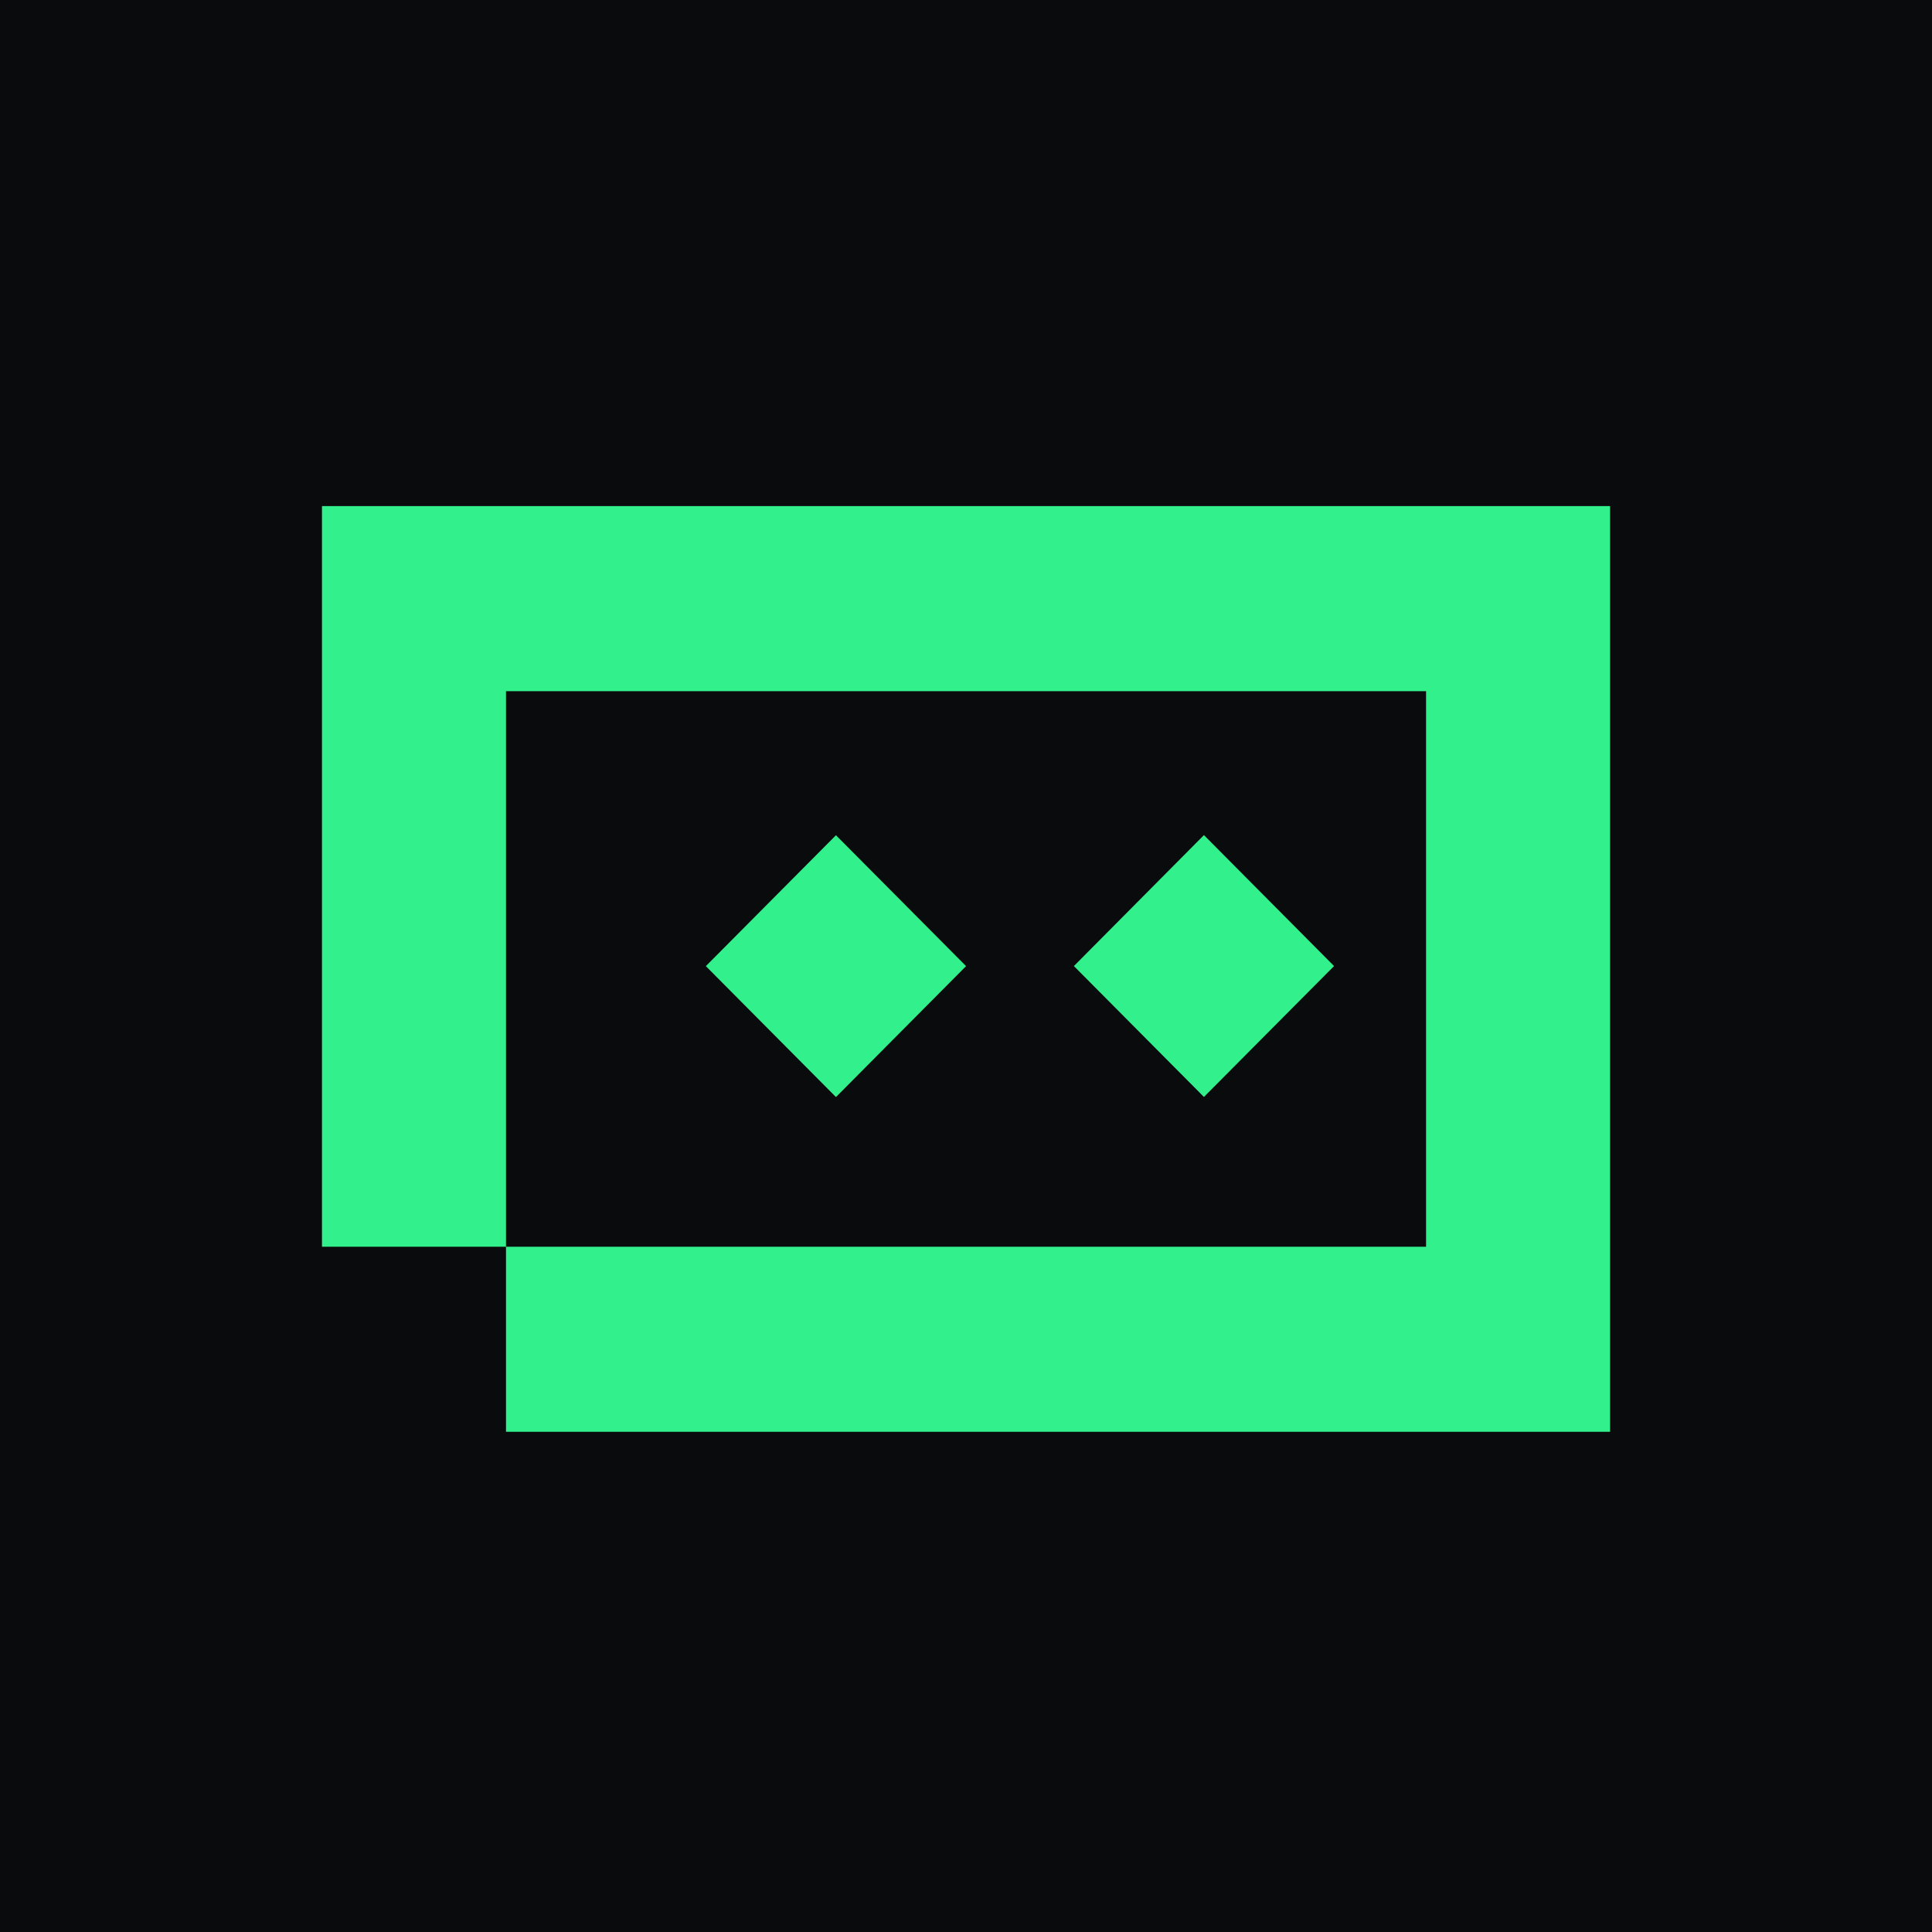
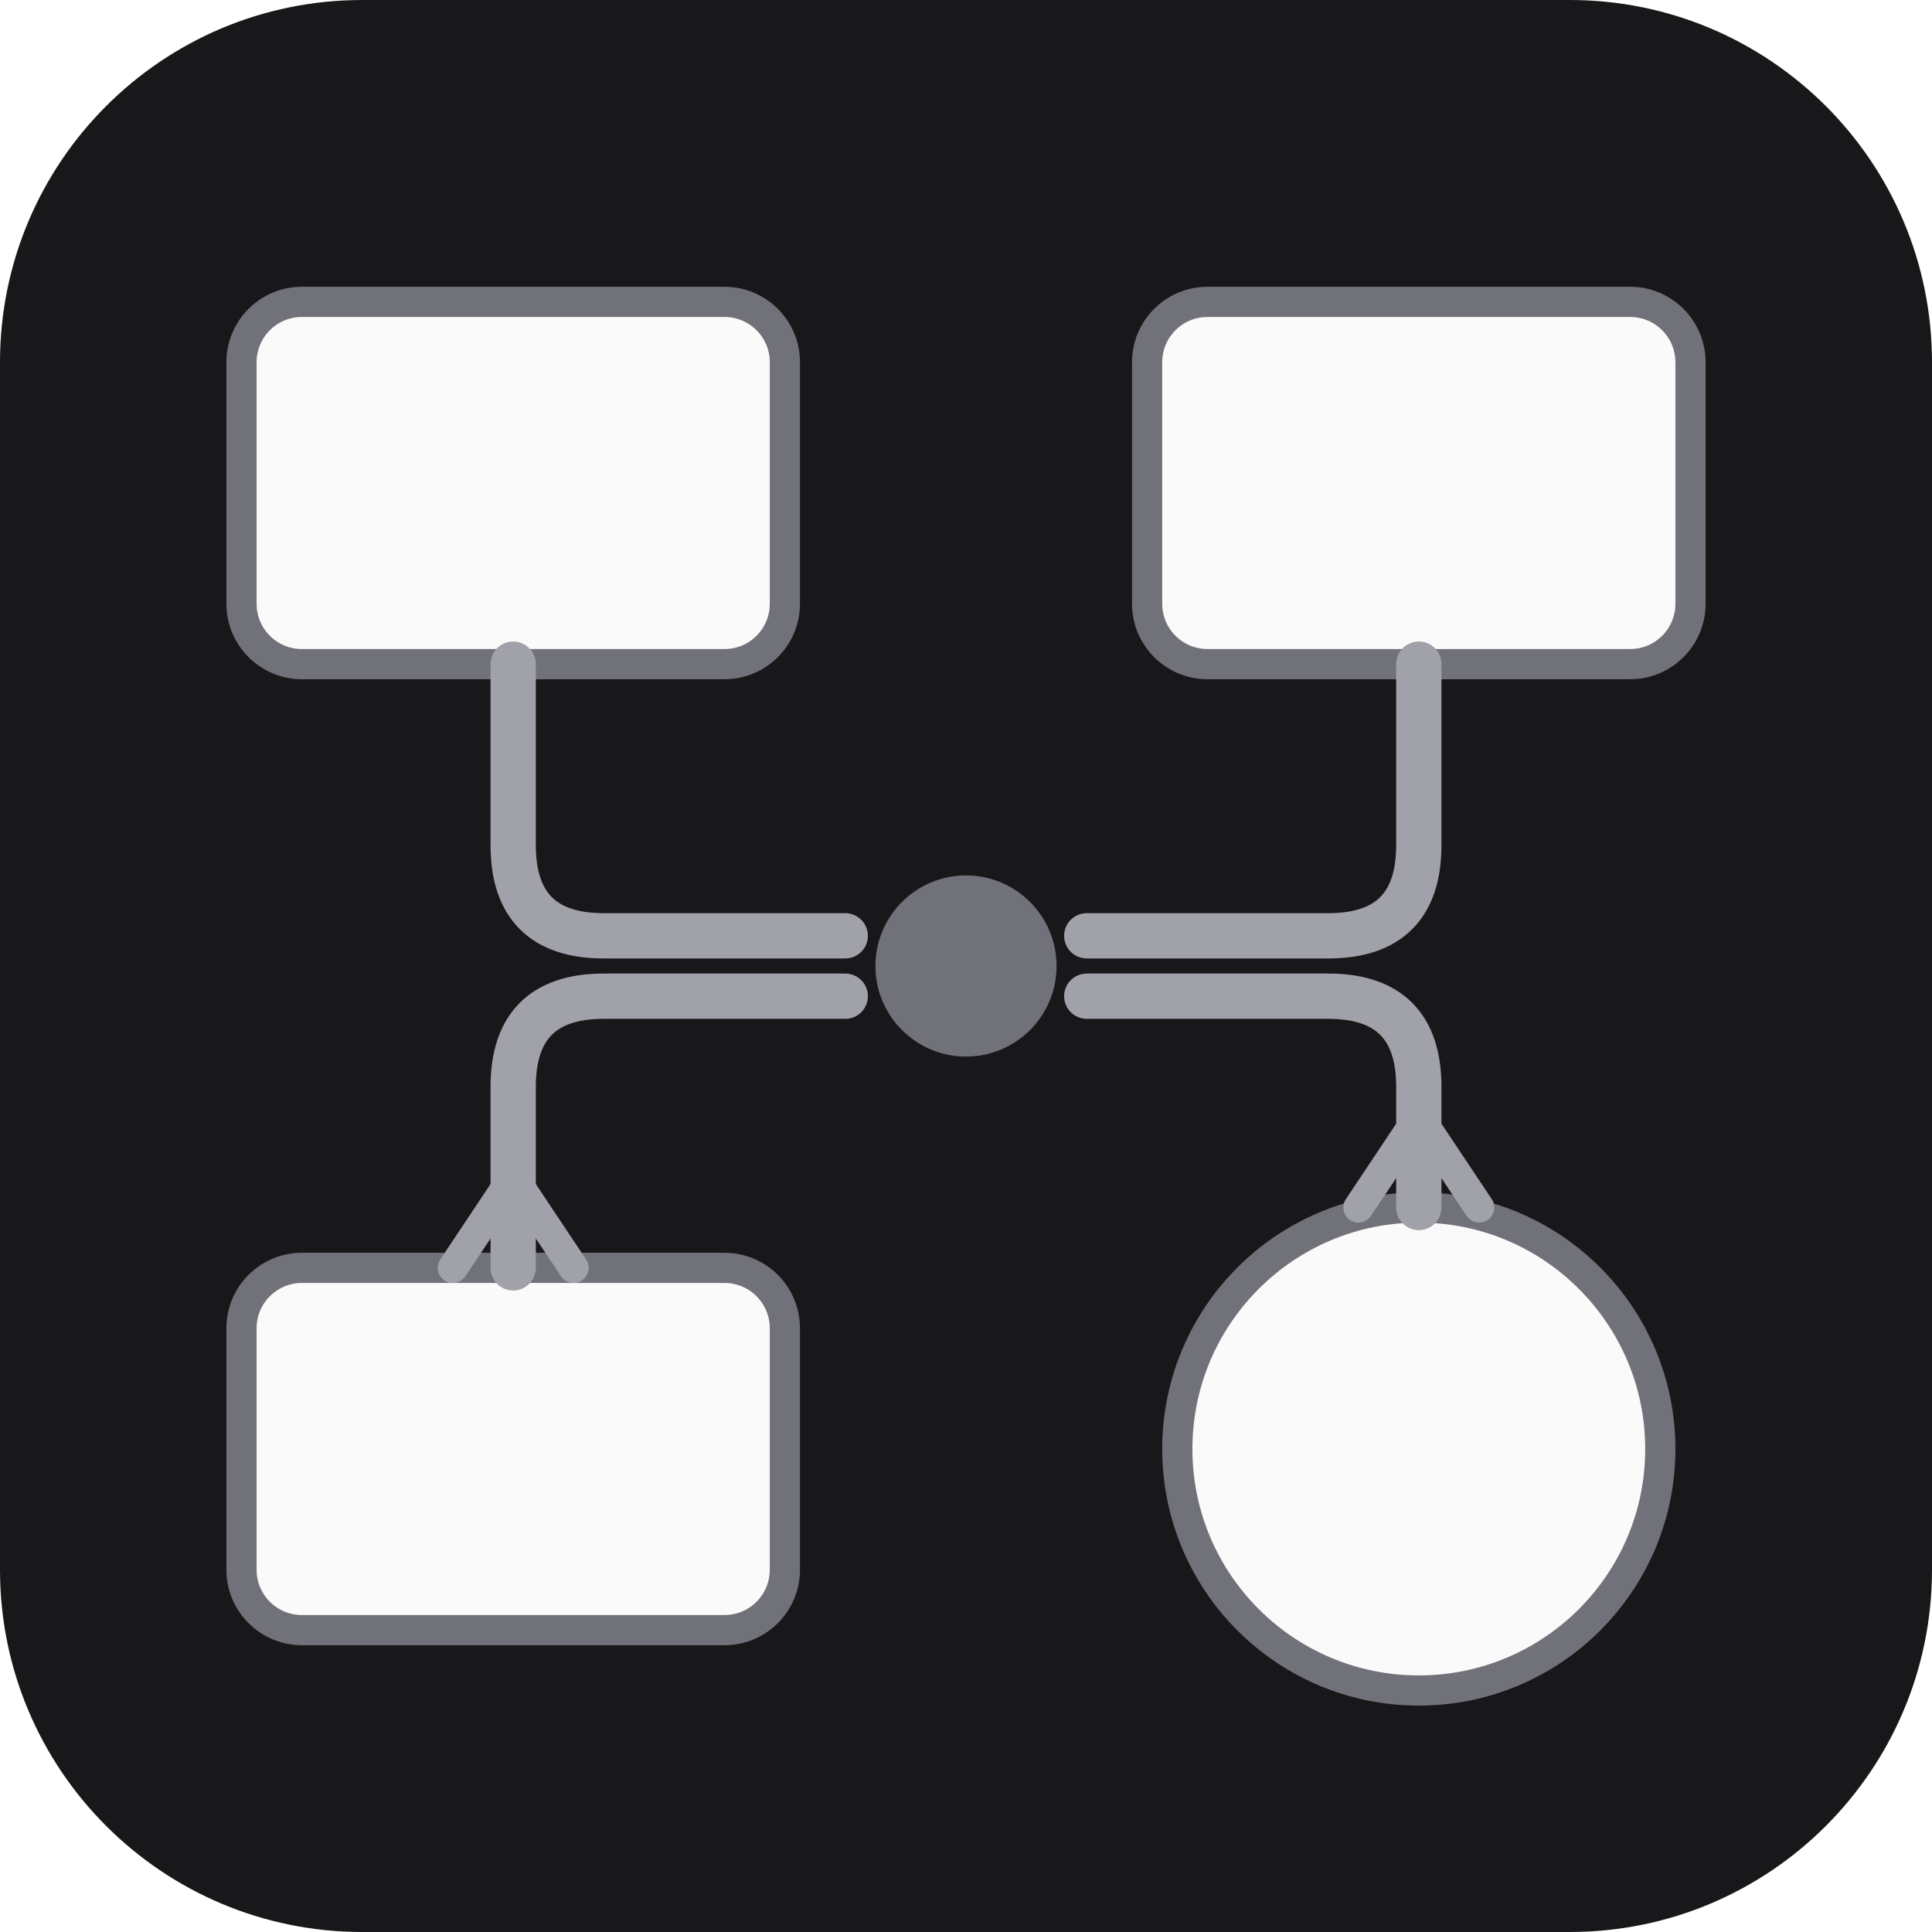
- <svg xmlns="http://www.w3.org/2000/svg" width="32" height="32" viewBox="0 0 32 32" fill="none">
-   <rect width="32" height="32" fill="#0A0B0D" />
-   <path d="M26.668 23.715H8.381V20.65H5.333V8.382H26.668V23.715ZM8.381 20.65H23.62V11.448H8.381V20.65ZM16.001 16.002L13.846 18.171L11.691 16.002L13.846 13.834L16.001 16.002ZM22.096 16.001L19.941 18.169L17.787 16.001L19.941 13.832L22.096 16.001Z" fill="#32F08C" />
+ <svg xmlns="http://www.w3.org/2000/svg" viewBox="0 0 64 64" fill="none">
+   <rect width="64" height="64" rx="12" fill="#18181B" />
+   <rect x="8" y="10" width="18" height="12" rx="2" fill="#FAFAFA" stroke="#71717A" stroke-width="1" />
+   <rect x="38" y="10" width="18" height="12" rx="2" fill="#FAFAFA" stroke="#71717A" stroke-width="1" />
+   <rect x="8" y="42" width="18" height="12" rx="2" fill="#FAFAFA" stroke="#71717A" stroke-width="1" />
+   <circle cx="47" cy="48" r="8" fill="#FAFAFA" stroke="#71717A" stroke-width="1" />
+   <path d="M17 22 L17 28 Q17 31 20 31 L28 31" stroke="#A1A1AA" stroke-width="1.5" stroke-linecap="round" fill="none" />
+   <path d="M47 22 L47 28 Q47 31 44 31 L36 31" stroke="#A1A1AA" stroke-width="1.5" stroke-linecap="round" fill="none" />
+   <path d="M28 33 L20 33 Q17 33 17 36 L17 42" stroke="#A1A1AA" stroke-width="1.5" stroke-linecap="round" fill="none" />
+   <path d="M36 33 L44 33 Q47 33 47 36 L47 40" stroke="#A1A1AA" stroke-width="1.5" stroke-linecap="round" fill="none" />
+   <circle cx="32" cy="32" r="3" fill="#71717A" />
+   <path d="M15 42 L17 39 L19 42" stroke="#A1A1AA" stroke-width="1" stroke-linecap="round" stroke-linejoin="round" fill="none" />
+   <path d="M45 40 L47 37 L49 40" stroke="#A1A1AA" stroke-width="1" stroke-linecap="round" stroke-linejoin="round" fill="none" />
</svg>
